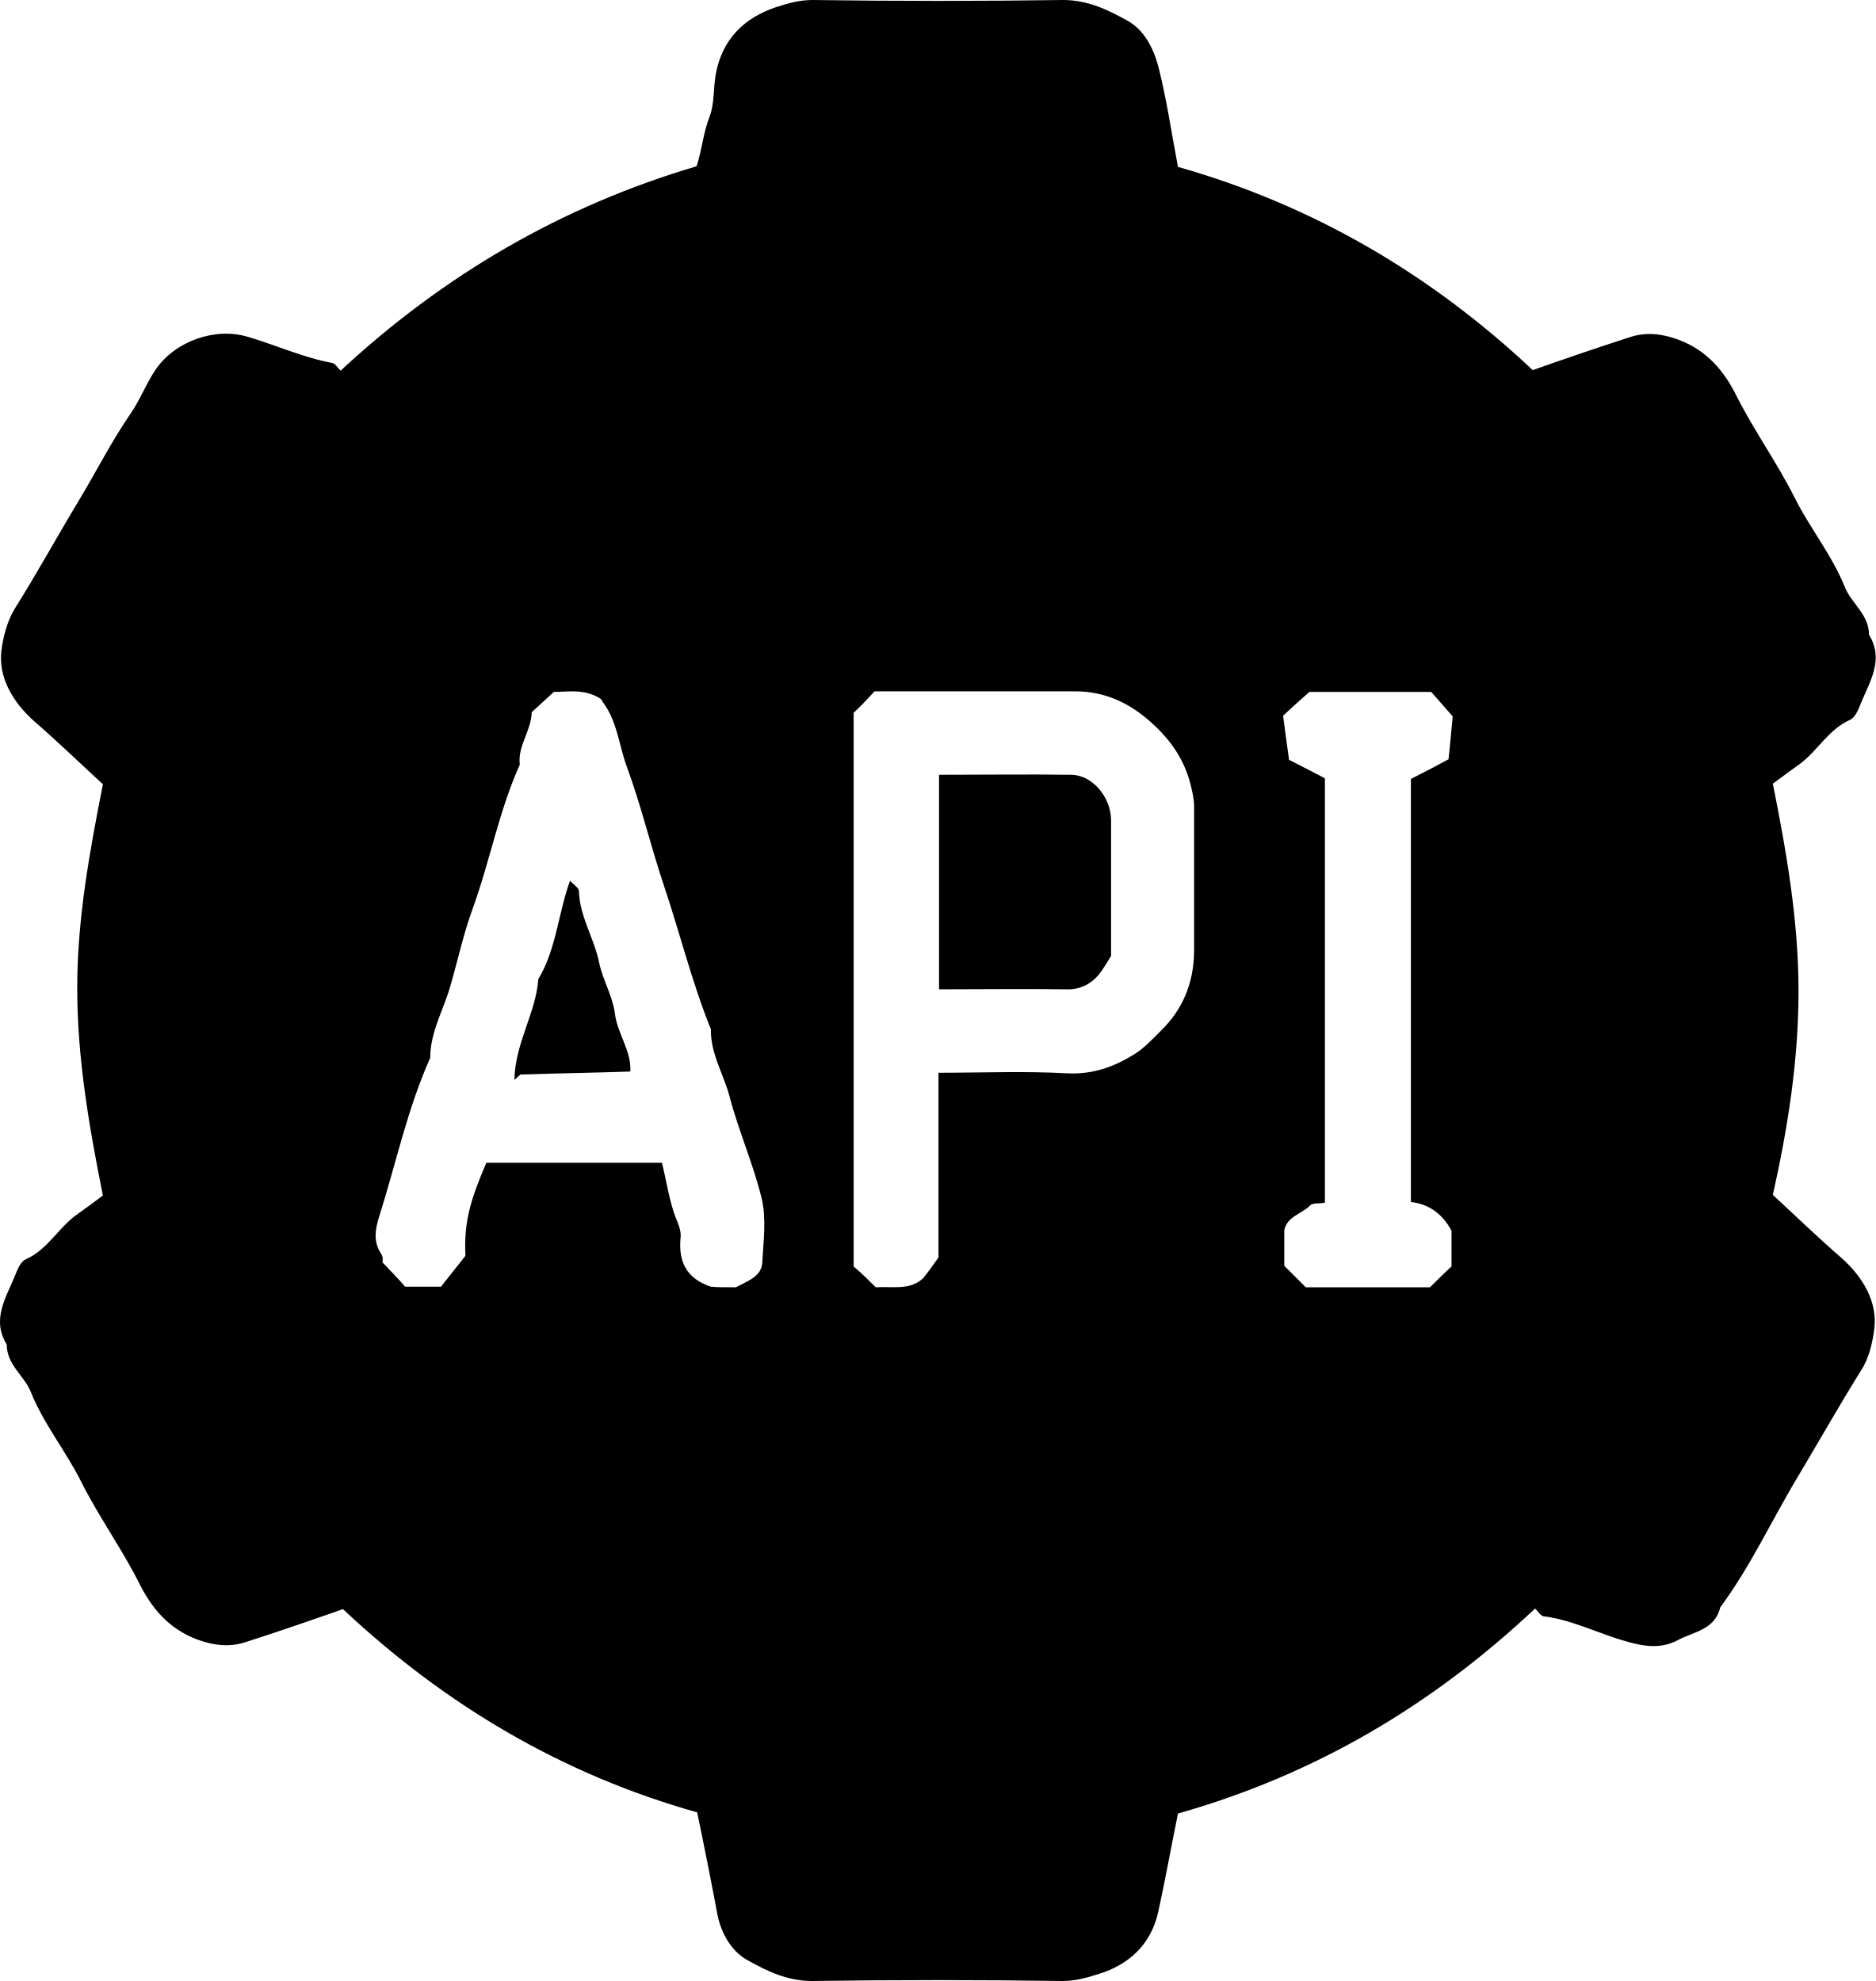
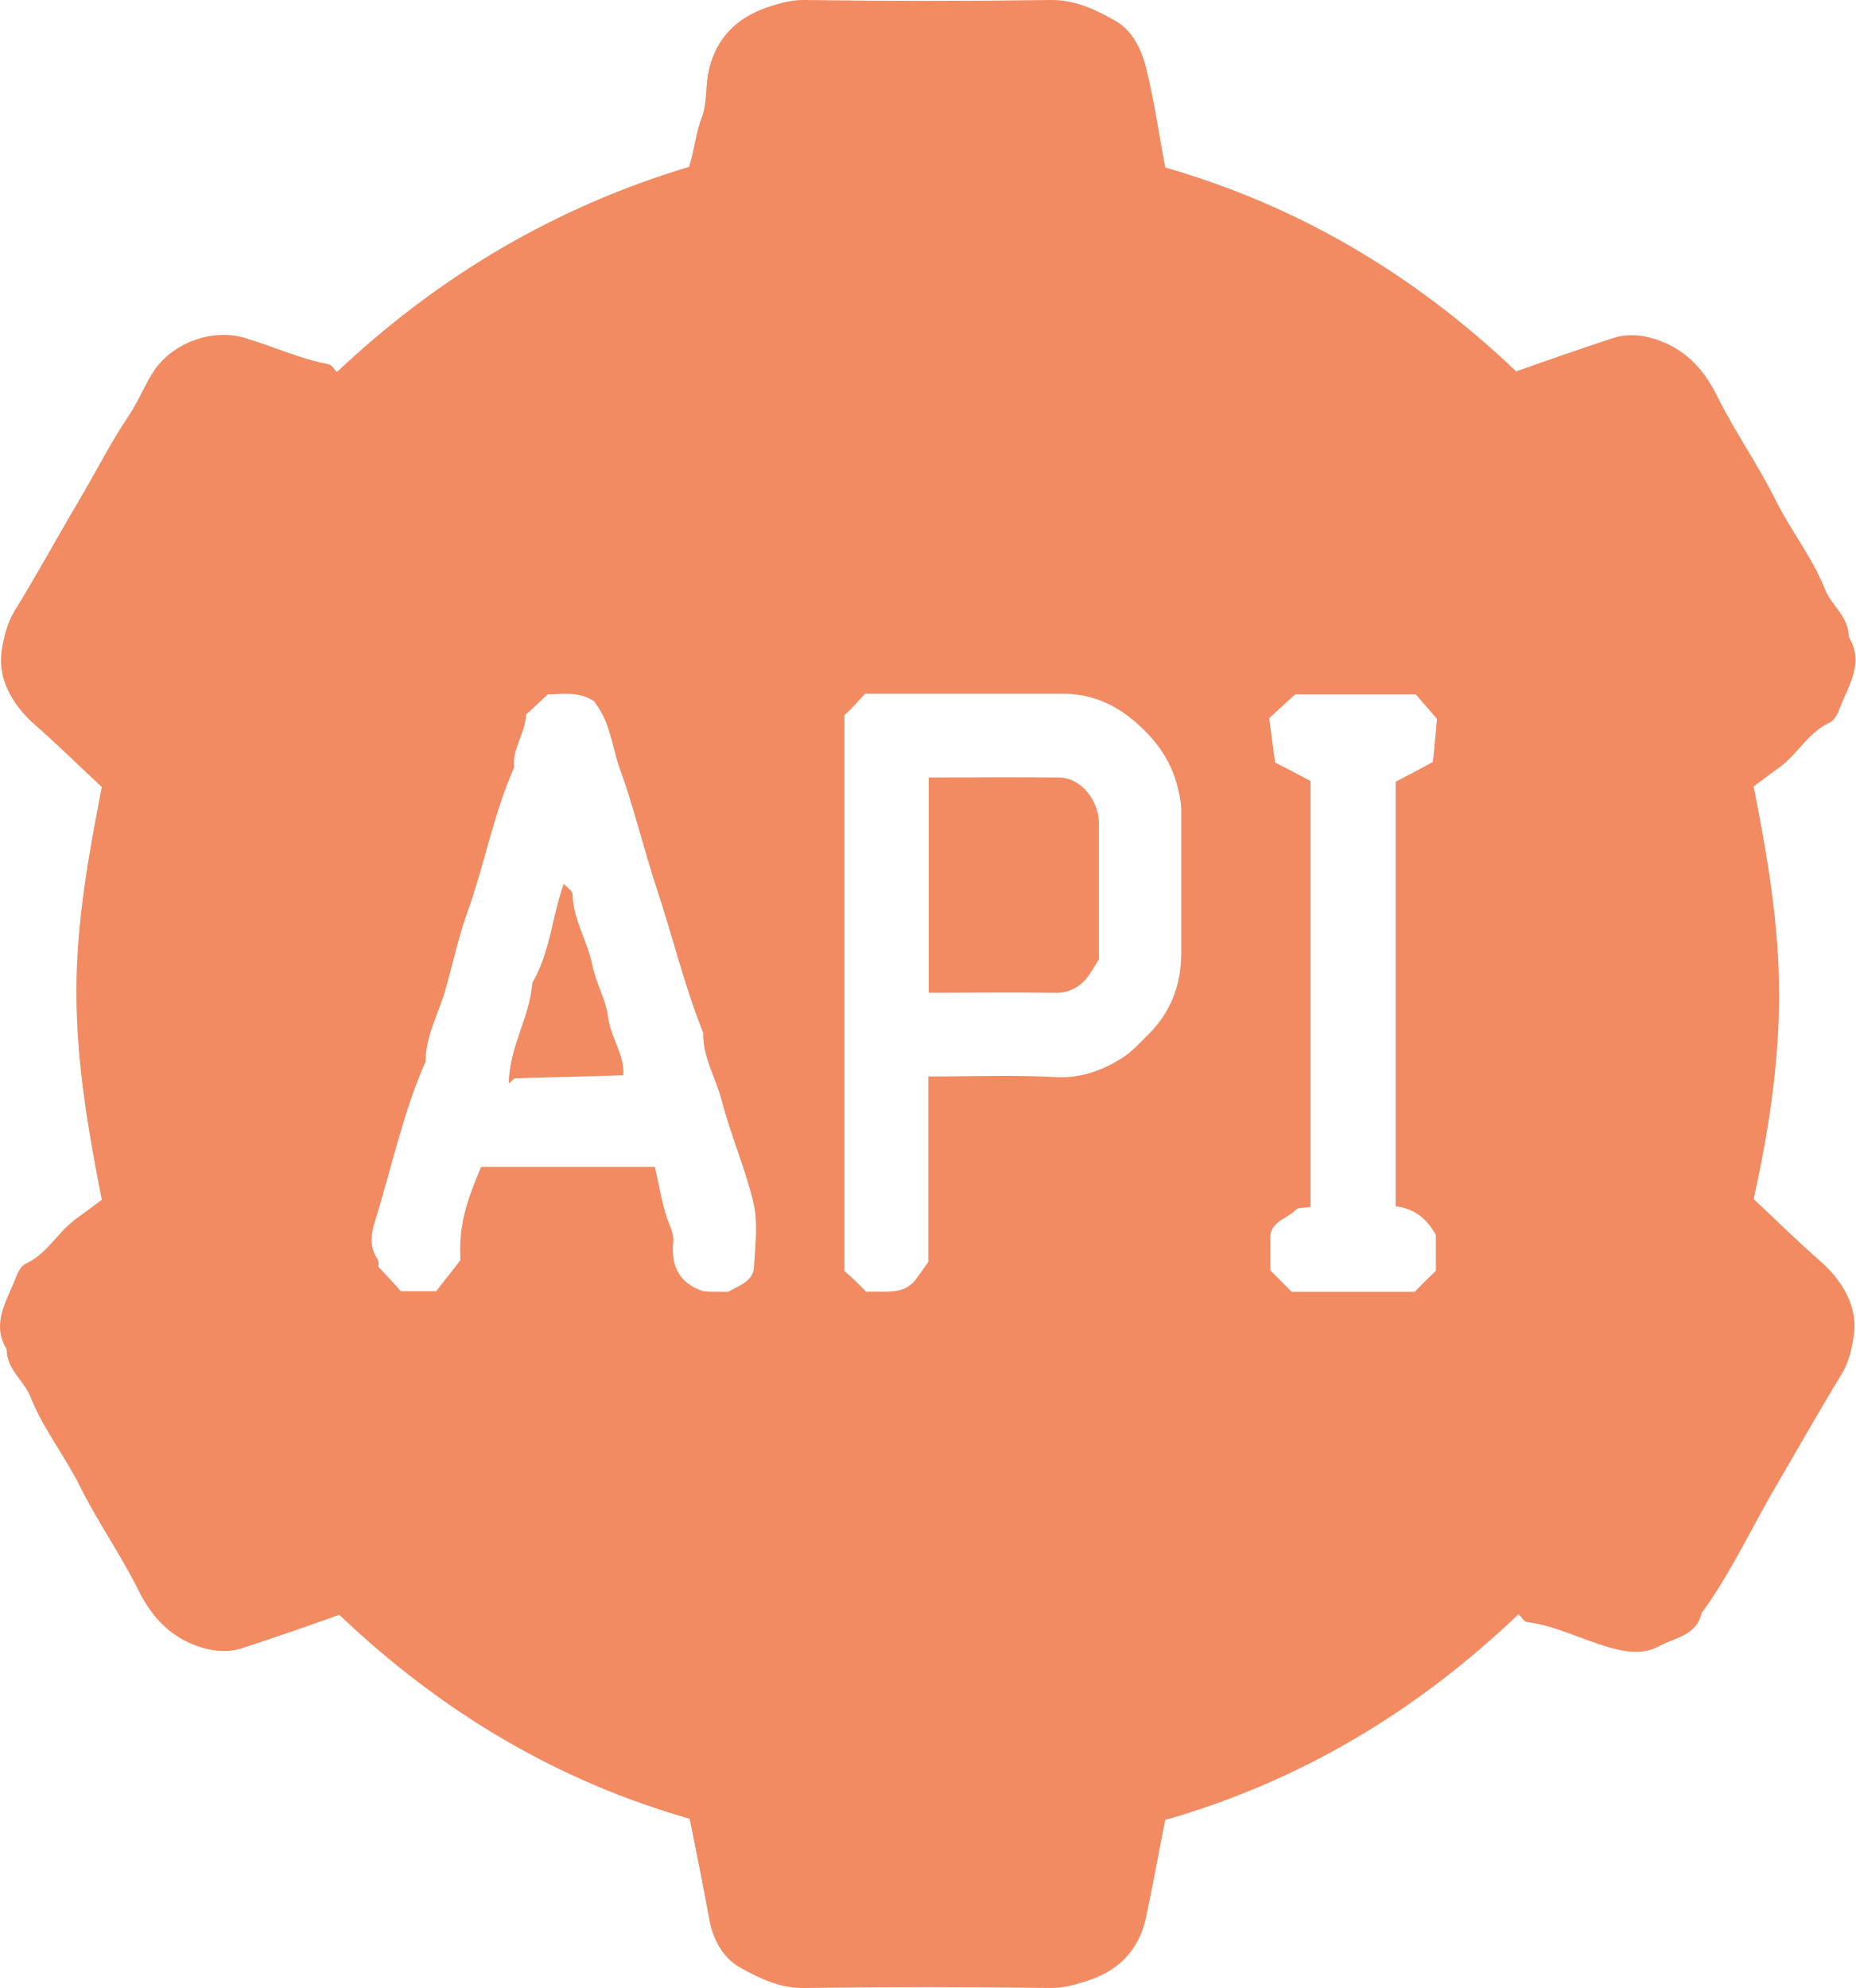
- <svg xmlns="http://www.w3.org/2000/svg" width="71" height="75" viewBox="0 0 71 75" fill="none">
-   <path d="M26.389 68.615C21.325 67.193 16.872 64.576 12.983 60.921C11.762 61.349 10.519 61.778 9.253 62.184C8.665 62.365 8.077 62.297 7.467 62.071C6.382 61.665 5.726 60.876 5.252 59.905C4.596 58.619 3.759 57.446 3.104 56.16C2.516 54.964 1.657 53.926 1.16 52.685C0.911 52.076 0.255 51.67 0.255 50.903C-0.332 49.955 0.233 49.12 0.572 48.285C0.662 48.06 0.775 47.766 0.979 47.676C1.793 47.315 2.2 46.503 2.878 46.006C3.194 45.781 3.533 45.532 3.895 45.262C3.375 42.667 2.923 40.072 2.923 37.41C2.923 34.77 3.398 32.22 3.895 29.693C3.013 28.881 2.2 28.091 1.341 27.347C0.459 26.579 -0.061 25.632 0.052 24.639C0.12 24.098 0.278 23.511 0.549 23.06C1.386 21.728 2.154 20.329 2.968 18.976C3.624 17.893 4.189 16.764 4.912 15.704C5.297 15.162 5.523 14.531 5.907 13.967C6.653 12.906 8.145 12.387 9.366 12.748C10.451 13.064 11.469 13.538 12.576 13.741C12.689 13.764 12.78 13.921 12.893 14.034C16.804 10.402 21.258 7.807 26.367 6.295C26.57 5.686 26.615 5.032 26.864 4.4C27.045 3.926 27 3.339 27.09 2.82C27.339 1.467 28.175 0.677 29.373 0.271C29.803 0.135 30.233 0 30.753 0C33.917 0.045 37.083 0.045 40.248 0C41.152 0 41.92 0.361 42.644 0.767C43.3 1.106 43.661 1.828 43.842 2.505C44.159 3.745 44.339 5.009 44.588 6.318C49.675 7.762 54.128 10.357 58.017 14.012C59.238 13.583 60.481 13.154 61.747 12.748C62.335 12.568 62.923 12.635 63.533 12.861C64.618 13.267 65.274 14.057 65.749 15.027C66.404 16.313 67.24 17.486 67.896 18.773C68.484 19.968 69.343 21.006 69.84 22.247C70.089 22.857 70.745 23.263 70.745 24.03C71.332 24.977 70.767 25.812 70.428 26.647C70.338 26.873 70.225 27.166 70.021 27.256C69.207 27.617 68.8 28.43 68.122 28.926C67.806 29.152 67.467 29.4 67.105 29.671C67.625 32.265 68.077 34.86 68.077 37.523C68.077 40.163 67.67 42.712 67.105 45.239C67.987 46.051 68.8 46.841 69.659 47.586C70.541 48.353 71.061 49.3 70.948 50.293C70.88 50.835 70.745 51.422 70.451 51.873C69.637 53.181 68.868 54.535 68.077 55.866C67.082 57.514 66.268 59.296 65.115 60.853C64.912 61.71 64.098 61.778 63.51 62.094C62.877 62.432 62.244 62.342 61.544 62.139C60.504 61.846 59.509 61.327 58.424 61.191C58.311 61.169 58.22 61.011 58.107 60.898C54.196 64.576 49.765 67.193 44.588 68.66C44.339 69.878 44.113 71.142 43.842 72.383C43.571 73.601 42.757 74.368 41.604 74.729C41.174 74.865 40.722 75 40.225 75C37.06 74.955 33.895 74.955 30.73 75C29.826 75 29.057 74.639 28.334 74.233C27.678 73.894 27.294 73.172 27.158 72.496C26.909 71.164 26.661 69.923 26.389 68.615ZM27.859 48.736C28.311 48.488 28.831 48.33 28.854 47.789C28.899 46.977 29.012 46.142 28.831 45.374C28.514 44.066 27.949 42.802 27.61 41.494C27.384 40.659 26.887 39.869 26.909 38.967C26.186 37.184 25.734 35.311 25.123 33.506C24.626 32.017 24.264 30.483 23.722 29.016C23.428 28.204 23.36 27.301 22.817 26.579C22.772 26.512 22.75 26.467 22.75 26.467C22.139 26.061 21.506 26.196 20.964 26.196C20.647 26.489 20.376 26.737 20.127 26.963C20.105 27.685 19.584 28.249 19.675 28.949C18.884 30.709 18.545 32.604 17.889 34.409C17.55 35.334 17.346 36.282 17.075 37.229C16.826 38.177 16.284 39.034 16.284 40.05C15.425 41.968 14.995 44.021 14.362 46.029C14.204 46.525 14.114 46.999 14.43 47.473C14.521 47.608 14.475 47.811 14.475 47.789C14.837 48.172 15.108 48.443 15.334 48.714C15.764 48.714 16.216 48.714 16.691 48.714C17.007 48.308 17.324 47.924 17.618 47.541C17.55 46.255 17.821 45.397 18.409 44.021C20.625 44.021 22.84 44.021 25.055 44.021C25.236 44.743 25.327 45.442 25.575 46.097C25.689 46.367 25.802 46.638 25.756 46.909C25.689 47.744 25.96 48.398 26.909 48.714C27.135 48.736 27.474 48.736 27.859 48.736ZM33.149 48.736C33.759 48.691 34.46 48.872 34.957 48.376C35.138 48.15 35.297 47.924 35.523 47.608C35.523 45.352 35.523 42.983 35.523 40.614C37.173 40.614 38.801 40.546 40.406 40.636C41.378 40.681 42.169 40.388 42.938 39.914C43.3 39.689 43.616 39.35 43.932 39.034C44.769 38.222 45.176 37.229 45.199 36.056C45.199 34.206 45.199 32.378 45.199 30.528C45.199 30.257 45.131 29.964 45.063 29.693C44.814 28.723 44.294 28.001 43.593 27.369C42.779 26.625 41.83 26.173 40.7 26.173C38.168 26.173 35.658 26.173 33.104 26.173C32.855 26.444 32.606 26.715 32.312 26.986C32.312 33.935 32.312 40.93 32.312 47.947C32.606 48.195 32.878 48.466 33.149 48.736ZM49.426 48.736C50.986 48.736 52.568 48.736 54.128 48.736C54.4 48.466 54.671 48.195 54.942 47.947C54.942 47.518 54.942 47.112 54.942 46.683C54.942 46.638 54.942 46.615 54.942 46.593C54.603 45.961 54.083 45.578 53.405 45.51C53.405 40.117 53.405 34.747 53.405 29.49C53.902 29.242 54.332 29.016 54.829 28.745C54.897 28.159 54.942 27.55 54.987 27.121C54.626 26.715 54.377 26.422 54.174 26.196C52.546 26.196 50.963 26.196 49.562 26.196C49.177 26.534 48.906 26.782 48.567 27.098C48.635 27.64 48.725 28.249 48.793 28.768C49.336 29.039 49.765 29.264 50.15 29.468C50.15 34.837 50.15 40.208 50.15 45.532C49.923 45.578 49.675 45.532 49.584 45.645C49.268 45.961 48.725 46.051 48.612 46.57C48.612 47.022 48.612 47.473 48.612 47.924C48.883 48.195 49.155 48.466 49.426 48.736Z" fill="black" />
-   <path d="M23.858 40.568C22.524 40.613 21.122 40.636 19.72 40.681C19.675 40.681 19.607 40.771 19.472 40.884C19.494 39.485 20.285 38.357 20.376 37.071C21.054 35.942 21.122 34.611 21.574 33.348C21.71 33.483 21.913 33.618 21.913 33.731C21.936 34.701 22.501 35.536 22.682 36.461C22.817 37.093 23.179 37.702 23.27 38.334C23.36 39.146 23.903 39.756 23.858 40.568Z" fill="black" />
-   <path d="M42.056 36.191C41.898 36.44 41.762 36.688 41.581 36.913C41.265 37.275 40.858 37.478 40.338 37.455C38.756 37.432 37.173 37.455 35.545 37.455C35.545 34.77 35.545 32.085 35.545 29.332C37.196 29.332 38.891 29.31 40.564 29.332C41.355 29.355 42.034 30.167 42.056 31.024C42.056 32.446 42.056 33.867 42.056 35.289C42.056 35.605 42.056 35.898 42.056 36.191Z" fill="black" />
+ <svg xmlns="http://www.w3.org/2000/svg" width="42" height="45" viewBox="0 0 42 45" fill="none">
+   <path d="M15.611 41.169C12.615 40.316 9.98 38.745 7.68 36.552C6.958 36.81 6.223 37.067 5.474 37.31C5.126 37.419 4.778 37.378 4.417 37.243C3.775 36.999 3.387 36.525 3.107 35.943C2.719 35.172 2.224 34.468 1.836 33.696C1.488 32.978 0.98 32.356 0.686 31.611C0.539 31.245 0.151 31.002 0.151 30.541C-0.197 29.973 0.138 29.472 0.338 28.971C0.392 28.836 0.459 28.66 0.579 28.606C1.06 28.389 1.301 27.902 1.702 27.604C1.89 27.468 2.09 27.32 2.304 27.157C1.997 25.6 1.729 24.043 1.729 22.446C1.729 20.862 2.01 19.332 2.304 17.816C1.783 17.328 1.301 16.855 0.793 16.408C0.271 15.948 -0.036 15.379 0.031 14.783C0.071 14.459 0.164 14.107 0.325 13.836C0.82 13.037 1.274 12.198 1.756 11.385C2.144 10.736 2.478 10.059 2.906 9.422C3.133 9.097 3.267 8.718 3.494 8.38C3.936 7.744 4.818 7.432 5.54 7.649C6.182 7.838 6.784 8.123 7.439 8.245C7.506 8.258 7.56 8.353 7.627 8.421C9.94 6.241 12.575 4.684 15.597 3.777C15.718 3.412 15.744 3.019 15.891 2.64C15.998 2.356 15.972 2.004 16.025 1.692C16.172 0.88 16.667 0.406 17.376 0.162C17.63 0.081 17.884 0 18.192 0C20.064 0.027 21.936 0.027 23.808 0C24.343 0 24.798 0.217 25.226 0.46C25.614 0.663 25.828 1.097 25.935 1.503C26.122 2.247 26.229 3.005 26.376 3.791C29.385 4.657 32.02 6.214 34.32 8.407C35.042 8.15 35.778 7.893 36.526 7.649C36.874 7.541 37.222 7.581 37.583 7.717C38.225 7.96 38.613 8.434 38.894 9.016C39.281 9.788 39.776 10.492 40.164 11.264C40.512 11.981 41.02 12.604 41.314 13.348C41.461 13.714 41.849 13.958 41.849 14.418C42.197 14.986 41.862 15.487 41.662 15.988C41.608 16.124 41.541 16.3 41.421 16.354C40.94 16.57 40.699 17.058 40.298 17.356C40.11 17.491 39.91 17.64 39.696 17.802C40.003 19.359 40.271 20.916 40.271 22.514C40.271 24.098 40.03 25.627 39.696 27.143C40.217 27.631 40.699 28.105 41.207 28.551C41.729 29.012 42.036 29.58 41.969 30.176C41.929 30.501 41.849 30.853 41.675 31.124C41.194 31.909 40.739 32.721 40.271 33.52C39.682 34.508 39.201 35.578 38.519 36.512C38.399 37.026 37.917 37.067 37.569 37.256C37.195 37.459 36.821 37.405 36.406 37.283C35.791 37.107 35.202 36.796 34.56 36.715C34.494 36.701 34.44 36.606 34.373 36.539C32.06 38.745 29.439 40.316 26.376 41.196C26.229 41.927 26.095 42.685 25.935 43.43C25.774 44.161 25.293 44.621 24.611 44.837C24.357 44.919 24.089 45 23.795 45C21.923 44.973 20.05 44.973 18.178 45C17.643 45 17.189 44.783 16.761 44.54C16.373 44.337 16.145 43.903 16.065 43.497C15.918 42.699 15.771 41.954 15.611 41.169ZM16.48 29.242C16.747 29.093 17.055 28.998 17.068 28.673C17.095 28.186 17.162 27.685 17.055 27.225C16.868 26.439 16.533 25.681 16.333 24.896C16.199 24.395 15.905 23.922 15.918 23.38C15.49 22.311 15.223 21.187 14.862 20.104C14.568 19.21 14.354 18.29 14.033 17.41C13.859 16.922 13.819 16.381 13.498 15.948C13.471 15.907 13.457 15.88 13.457 15.88C13.096 15.636 12.722 15.717 12.401 15.717C12.214 15.893 12.053 16.042 11.906 16.178C11.893 16.611 11.585 16.95 11.639 17.369C11.171 18.425 10.97 19.562 10.582 20.645C10.382 21.2 10.261 21.769 10.101 22.337C9.954 22.906 9.633 23.421 9.633 24.03C9.125 25.18 8.87 26.413 8.496 27.617C8.402 27.915 8.349 28.2 8.536 28.484C8.59 28.565 8.563 28.687 8.563 28.673C8.777 28.903 8.937 29.066 9.071 29.228C9.325 29.228 9.593 29.228 9.873 29.228C10.061 28.985 10.248 28.755 10.422 28.524C10.382 27.753 10.542 27.238 10.89 26.413C12.2 26.413 13.511 26.413 14.822 26.413C14.928 26.846 14.982 27.265 15.129 27.658C15.196 27.82 15.263 27.983 15.236 28.145C15.196 28.646 15.357 29.039 15.918 29.228C16.052 29.242 16.253 29.242 16.48 29.242ZM19.609 29.242C19.97 29.215 20.385 29.323 20.679 29.025C20.786 28.89 20.88 28.755 21.013 28.565C21.013 27.211 21.013 25.79 21.013 24.368C21.99 24.368 22.953 24.328 23.902 24.382C24.477 24.409 24.945 24.233 25.4 23.949C25.614 23.813 25.801 23.61 25.988 23.421C26.483 22.933 26.724 22.337 26.737 21.634C26.737 20.523 26.737 19.427 26.737 18.317C26.737 18.154 26.697 17.978 26.657 17.816C26.51 17.234 26.202 16.8 25.788 16.422C25.306 15.975 24.744 15.704 24.076 15.704C22.578 15.704 21.094 15.704 19.582 15.704C19.435 15.866 19.288 16.029 19.114 16.191C19.114 20.361 19.114 24.558 19.114 28.768C19.288 28.917 19.449 29.079 19.609 29.242ZM29.238 29.242C30.161 29.242 31.097 29.242 32.02 29.242C32.18 29.079 32.34 28.917 32.501 28.768C32.501 28.511 32.501 28.267 32.501 28.01C32.501 27.983 32.501 27.969 32.501 27.956C32.3 27.577 31.993 27.347 31.592 27.306C31.592 24.07 31.592 20.848 31.592 17.694C31.886 17.545 32.14 17.41 32.434 17.247C32.474 16.895 32.501 16.53 32.528 16.273C32.314 16.029 32.167 15.853 32.046 15.717C31.084 15.717 30.147 15.717 29.318 15.717C29.091 15.921 28.93 16.07 28.73 16.259C28.77 16.584 28.823 16.95 28.863 17.261C29.184 17.423 29.439 17.559 29.666 17.68C29.666 20.902 29.666 24.125 29.666 27.32C29.532 27.347 29.385 27.32 29.332 27.387C29.144 27.577 28.823 27.631 28.756 27.942C28.756 28.213 28.756 28.484 28.756 28.755C28.917 28.917 29.078 29.079 29.238 29.242Z" fill="#F28A62" />
+   <path d="M14.11 24.34C13.321 24.367 12.492 24.381 11.663 24.408C11.636 24.408 11.596 24.462 11.516 24.529C11.529 23.69 11.997 23.013 12.051 22.242C12.452 21.565 12.492 20.766 12.759 20.008C12.84 20.089 12.96 20.17 12.96 20.238C12.973 20.82 13.308 21.321 13.415 21.876C13.495 22.255 13.709 22.621 13.762 23C13.816 23.487 14.137 23.853 14.11 24.34Z" fill="#F28A62" />
+   <path d="M24.875 21.715C24.781 21.864 24.701 22.013 24.594 22.148C24.407 22.365 24.166 22.487 23.859 22.473C22.922 22.46 21.986 22.473 21.023 22.473C21.023 20.862 21.023 19.251 21.023 17.6C22 17.6 23.003 17.586 23.992 17.6C24.46 17.613 24.862 18.101 24.875 18.615C24.875 19.468 24.875 20.321 24.875 21.174C24.875 21.363 24.875 21.539 24.875 21.715Z" fill="#F28A62" />
</svg>
